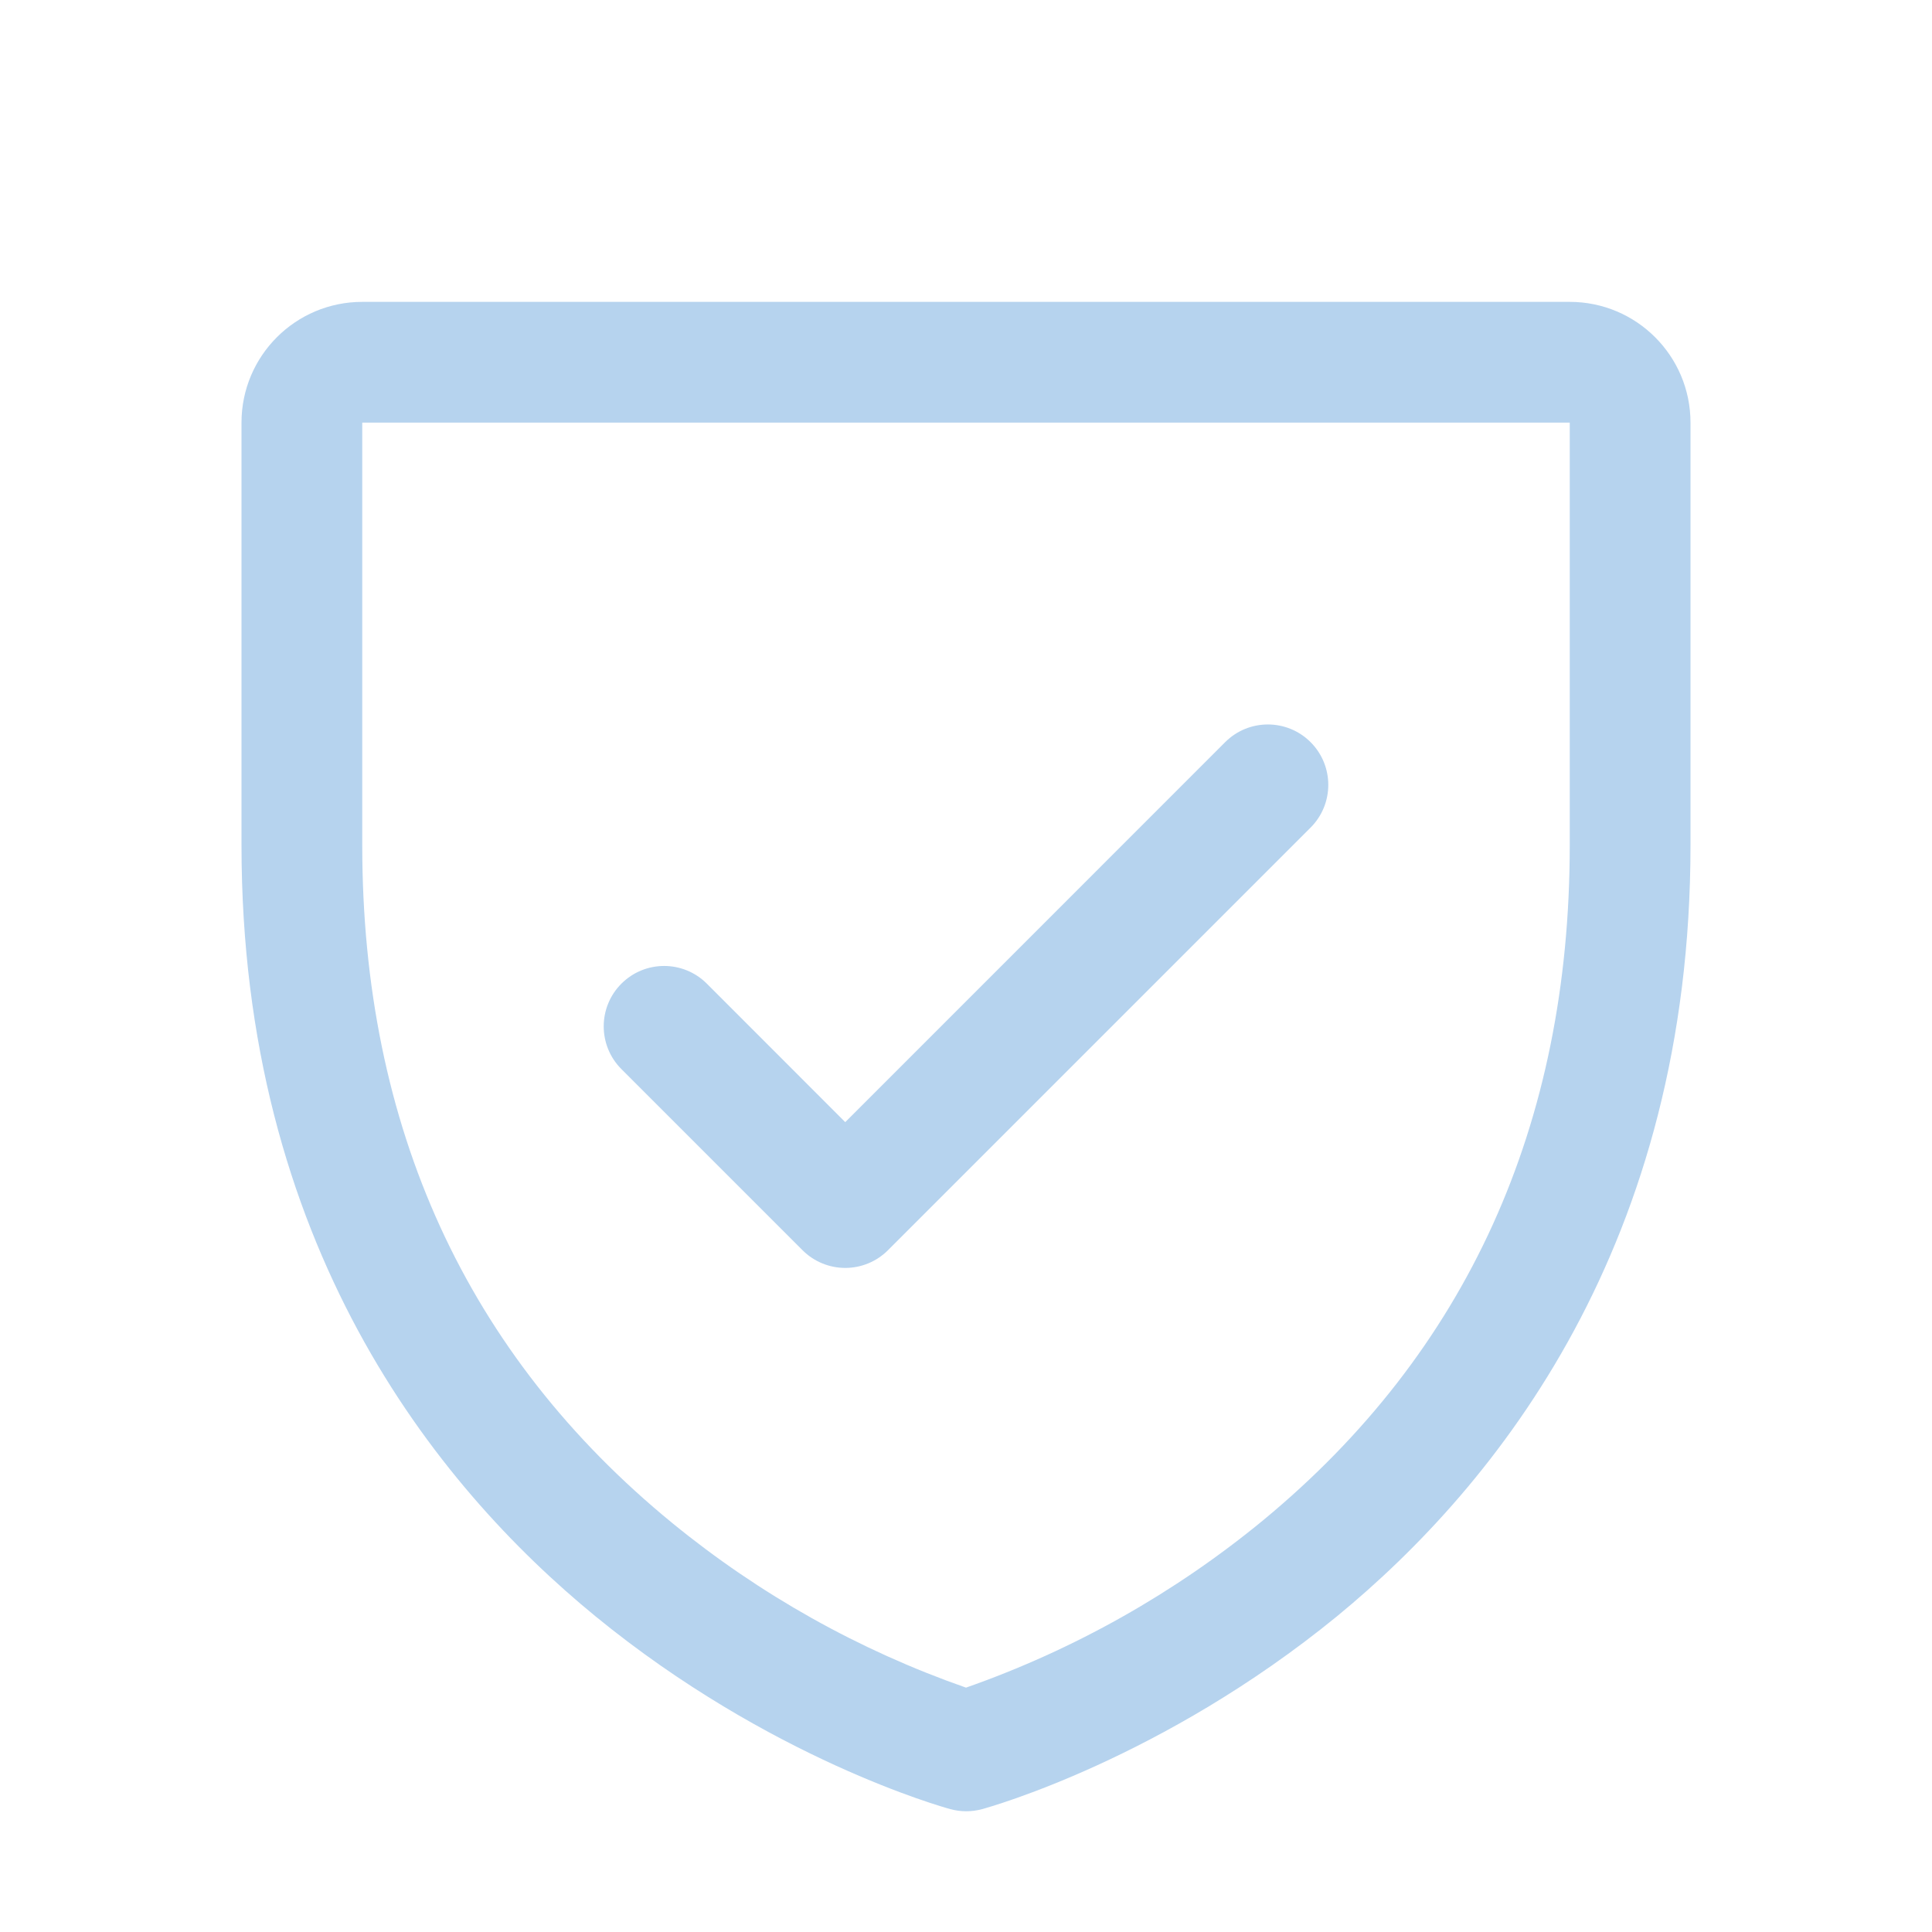
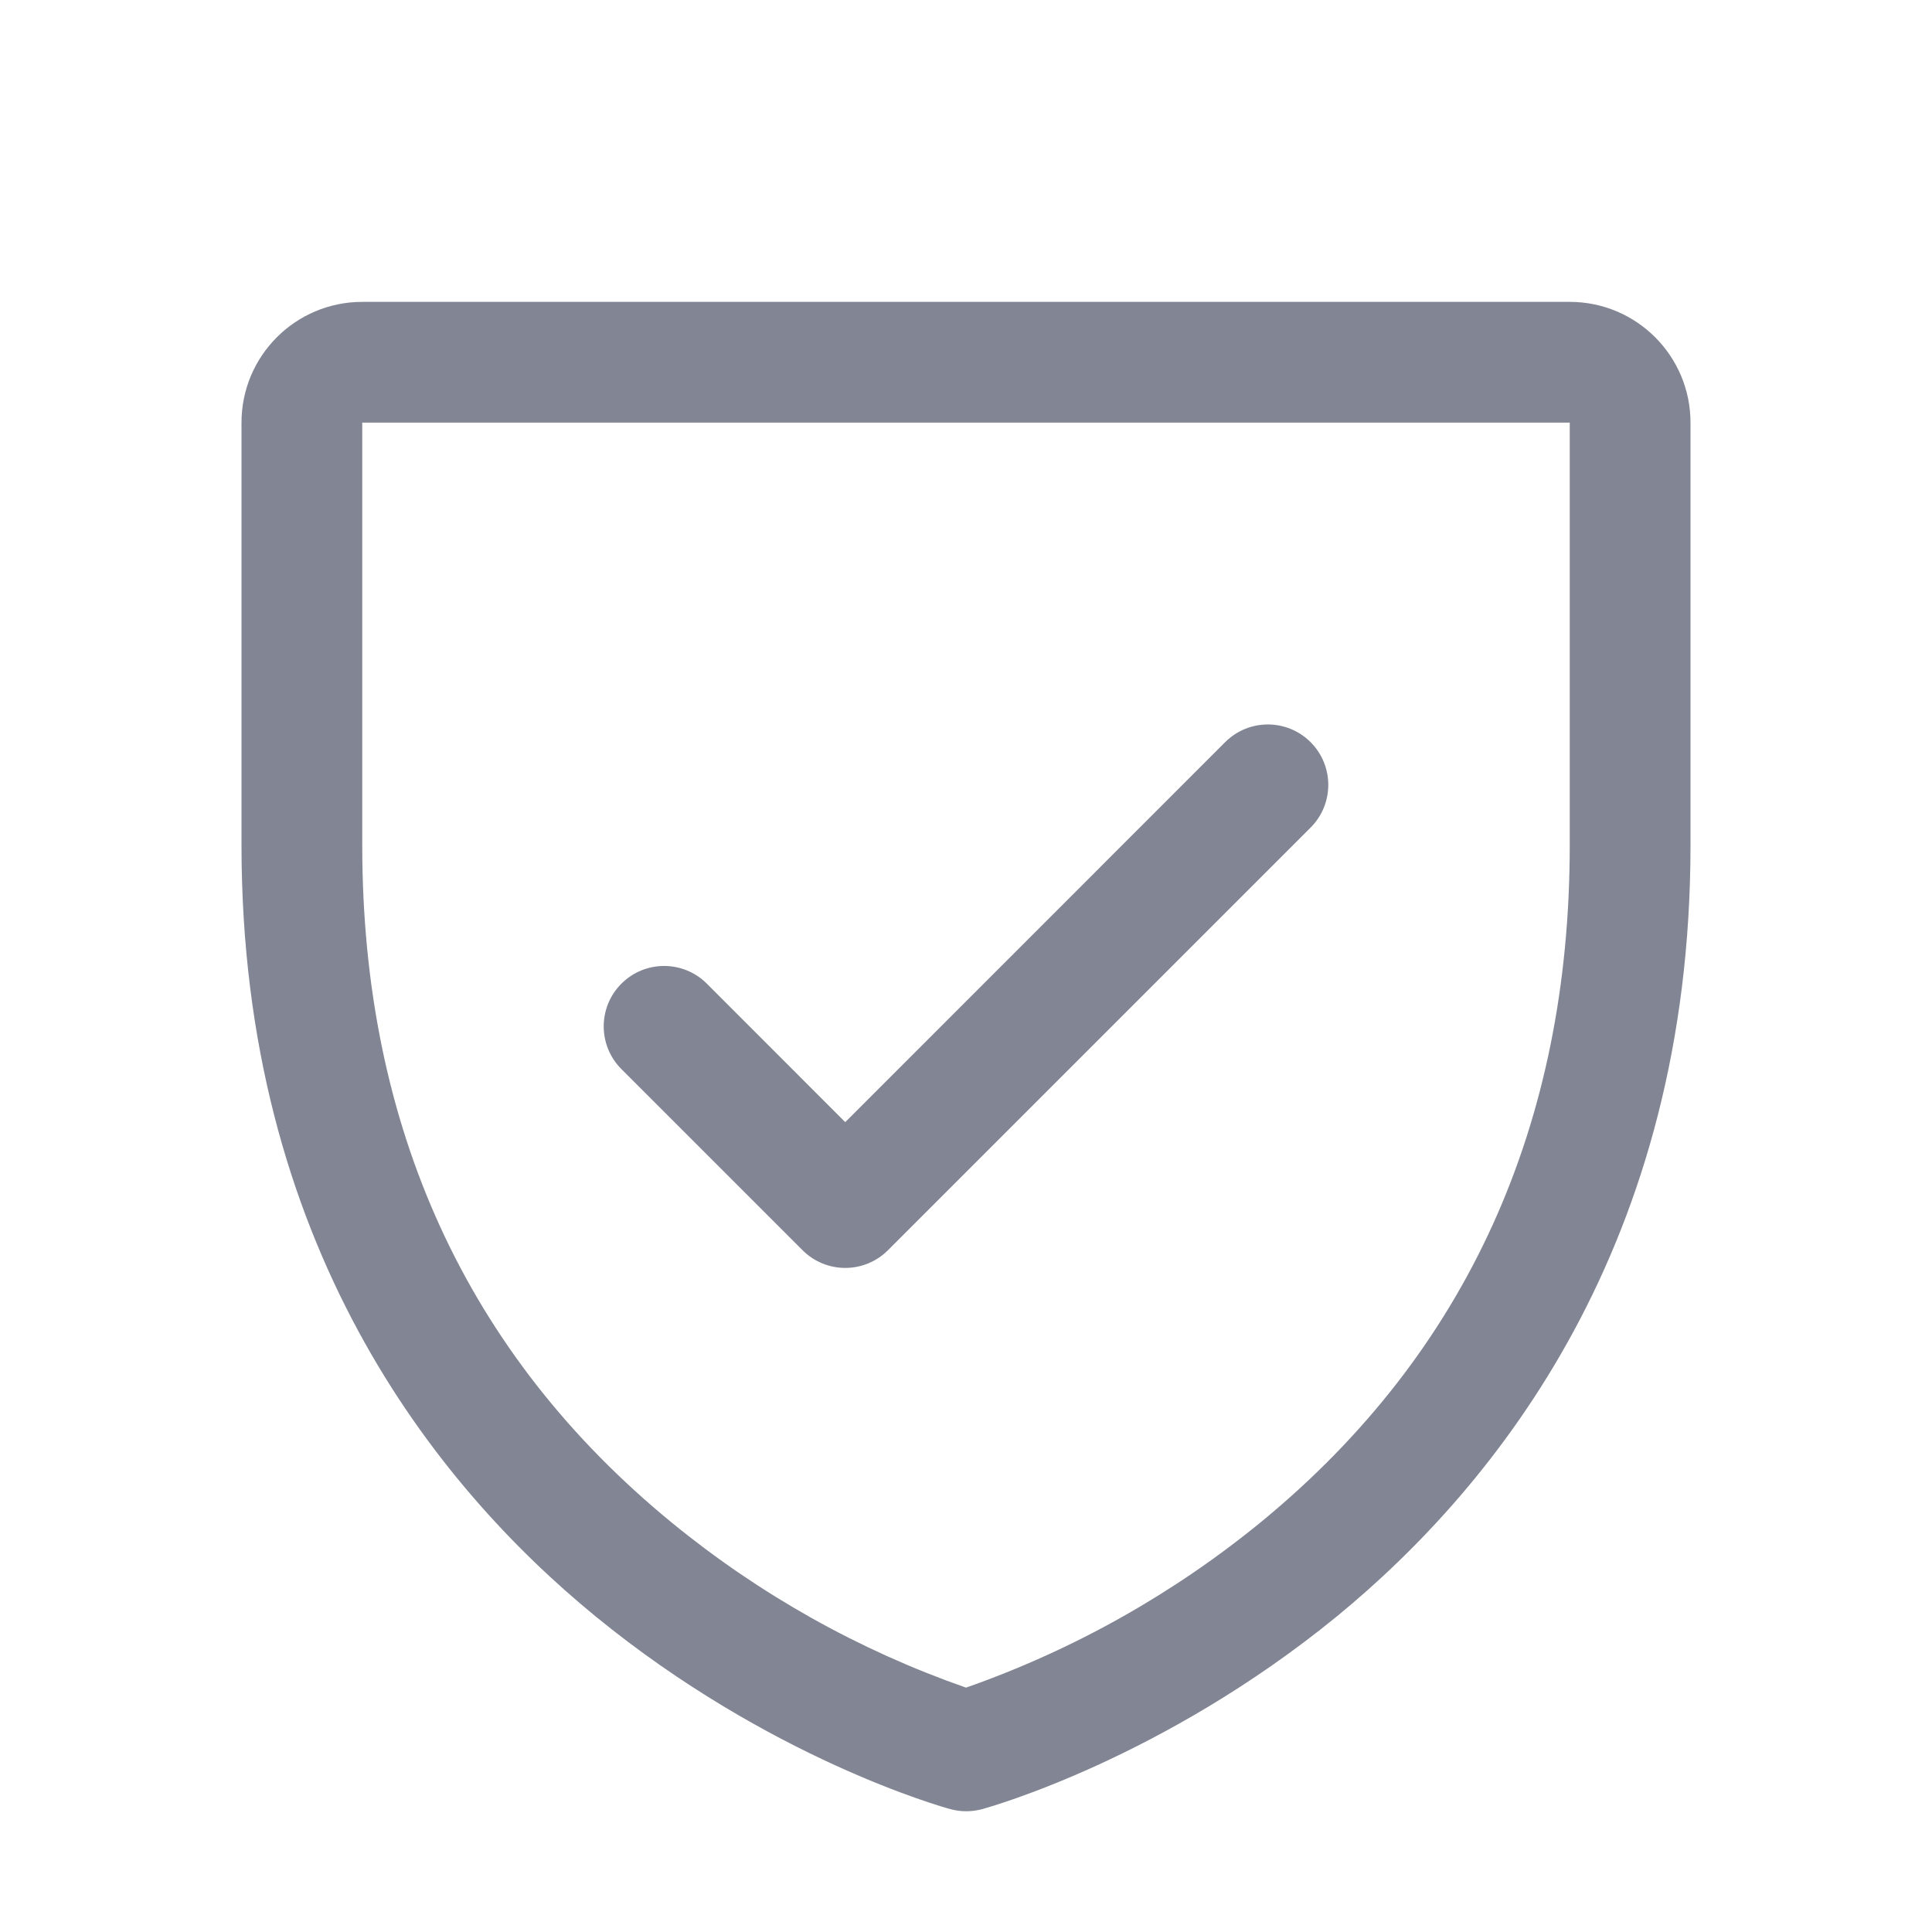
<svg xmlns="http://www.w3.org/2000/svg" width="20" height="20" viewBox="0 0 256 256">
-   <path fill="#b6d3ee" d="M208 40H48a16 16 0 0 0-16 16v56c0 52.72 25.52 84.67 46.93 102.19c23.06 18.86 46 25.26 47 25.53a8 8 0 0 0 4.2 0c1-.27 23.91-6.67 47-25.53C198.48 196.67 224 164.72 224 112V56a16 16 0 0 0-16-16m0 72c0 37.07-13.66 67.16-40.6 89.42a129.3 129.3 0 0 1-39.4 22.2a128.3 128.3 0 0 1-38.92-21.81C61.82 179.51 48 149.3 48 112V56h160ZM82.34 141.66a8 8 0 0 1 11.32-11.32L112 148.69l50.34-50.35a8 8 0 0 1 11.32 11.32l-56 56a8 8 0 0 1-11.32 0Z" />
+   <path fill="#828694" d="M208 40H48a16 16 0 0 0-16 16v56c0 52.72 25.52 84.67 46.93 102.19c23.06 18.86 46 25.26 47 25.53a8 8 0 0 0 4.2 0c1-.27 23.91-6.67 47-25.53C198.48 196.67 224 164.72 224 112V56a16 16 0 0 0-16-16m0 72c0 37.07-13.66 67.16-40.6 89.42a129.3 129.3 0 0 1-39.4 22.2a128.3 128.3 0 0 1-38.92-21.81C61.82 179.51 48 149.3 48 112V56h160ZM82.34 141.66a8 8 0 0 1 11.32-11.32L112 148.69l50.34-50.35a8 8 0 0 1 11.32 11.32l-56 56a8 8 0 0 1-11.32 0Z" />
</svg>
